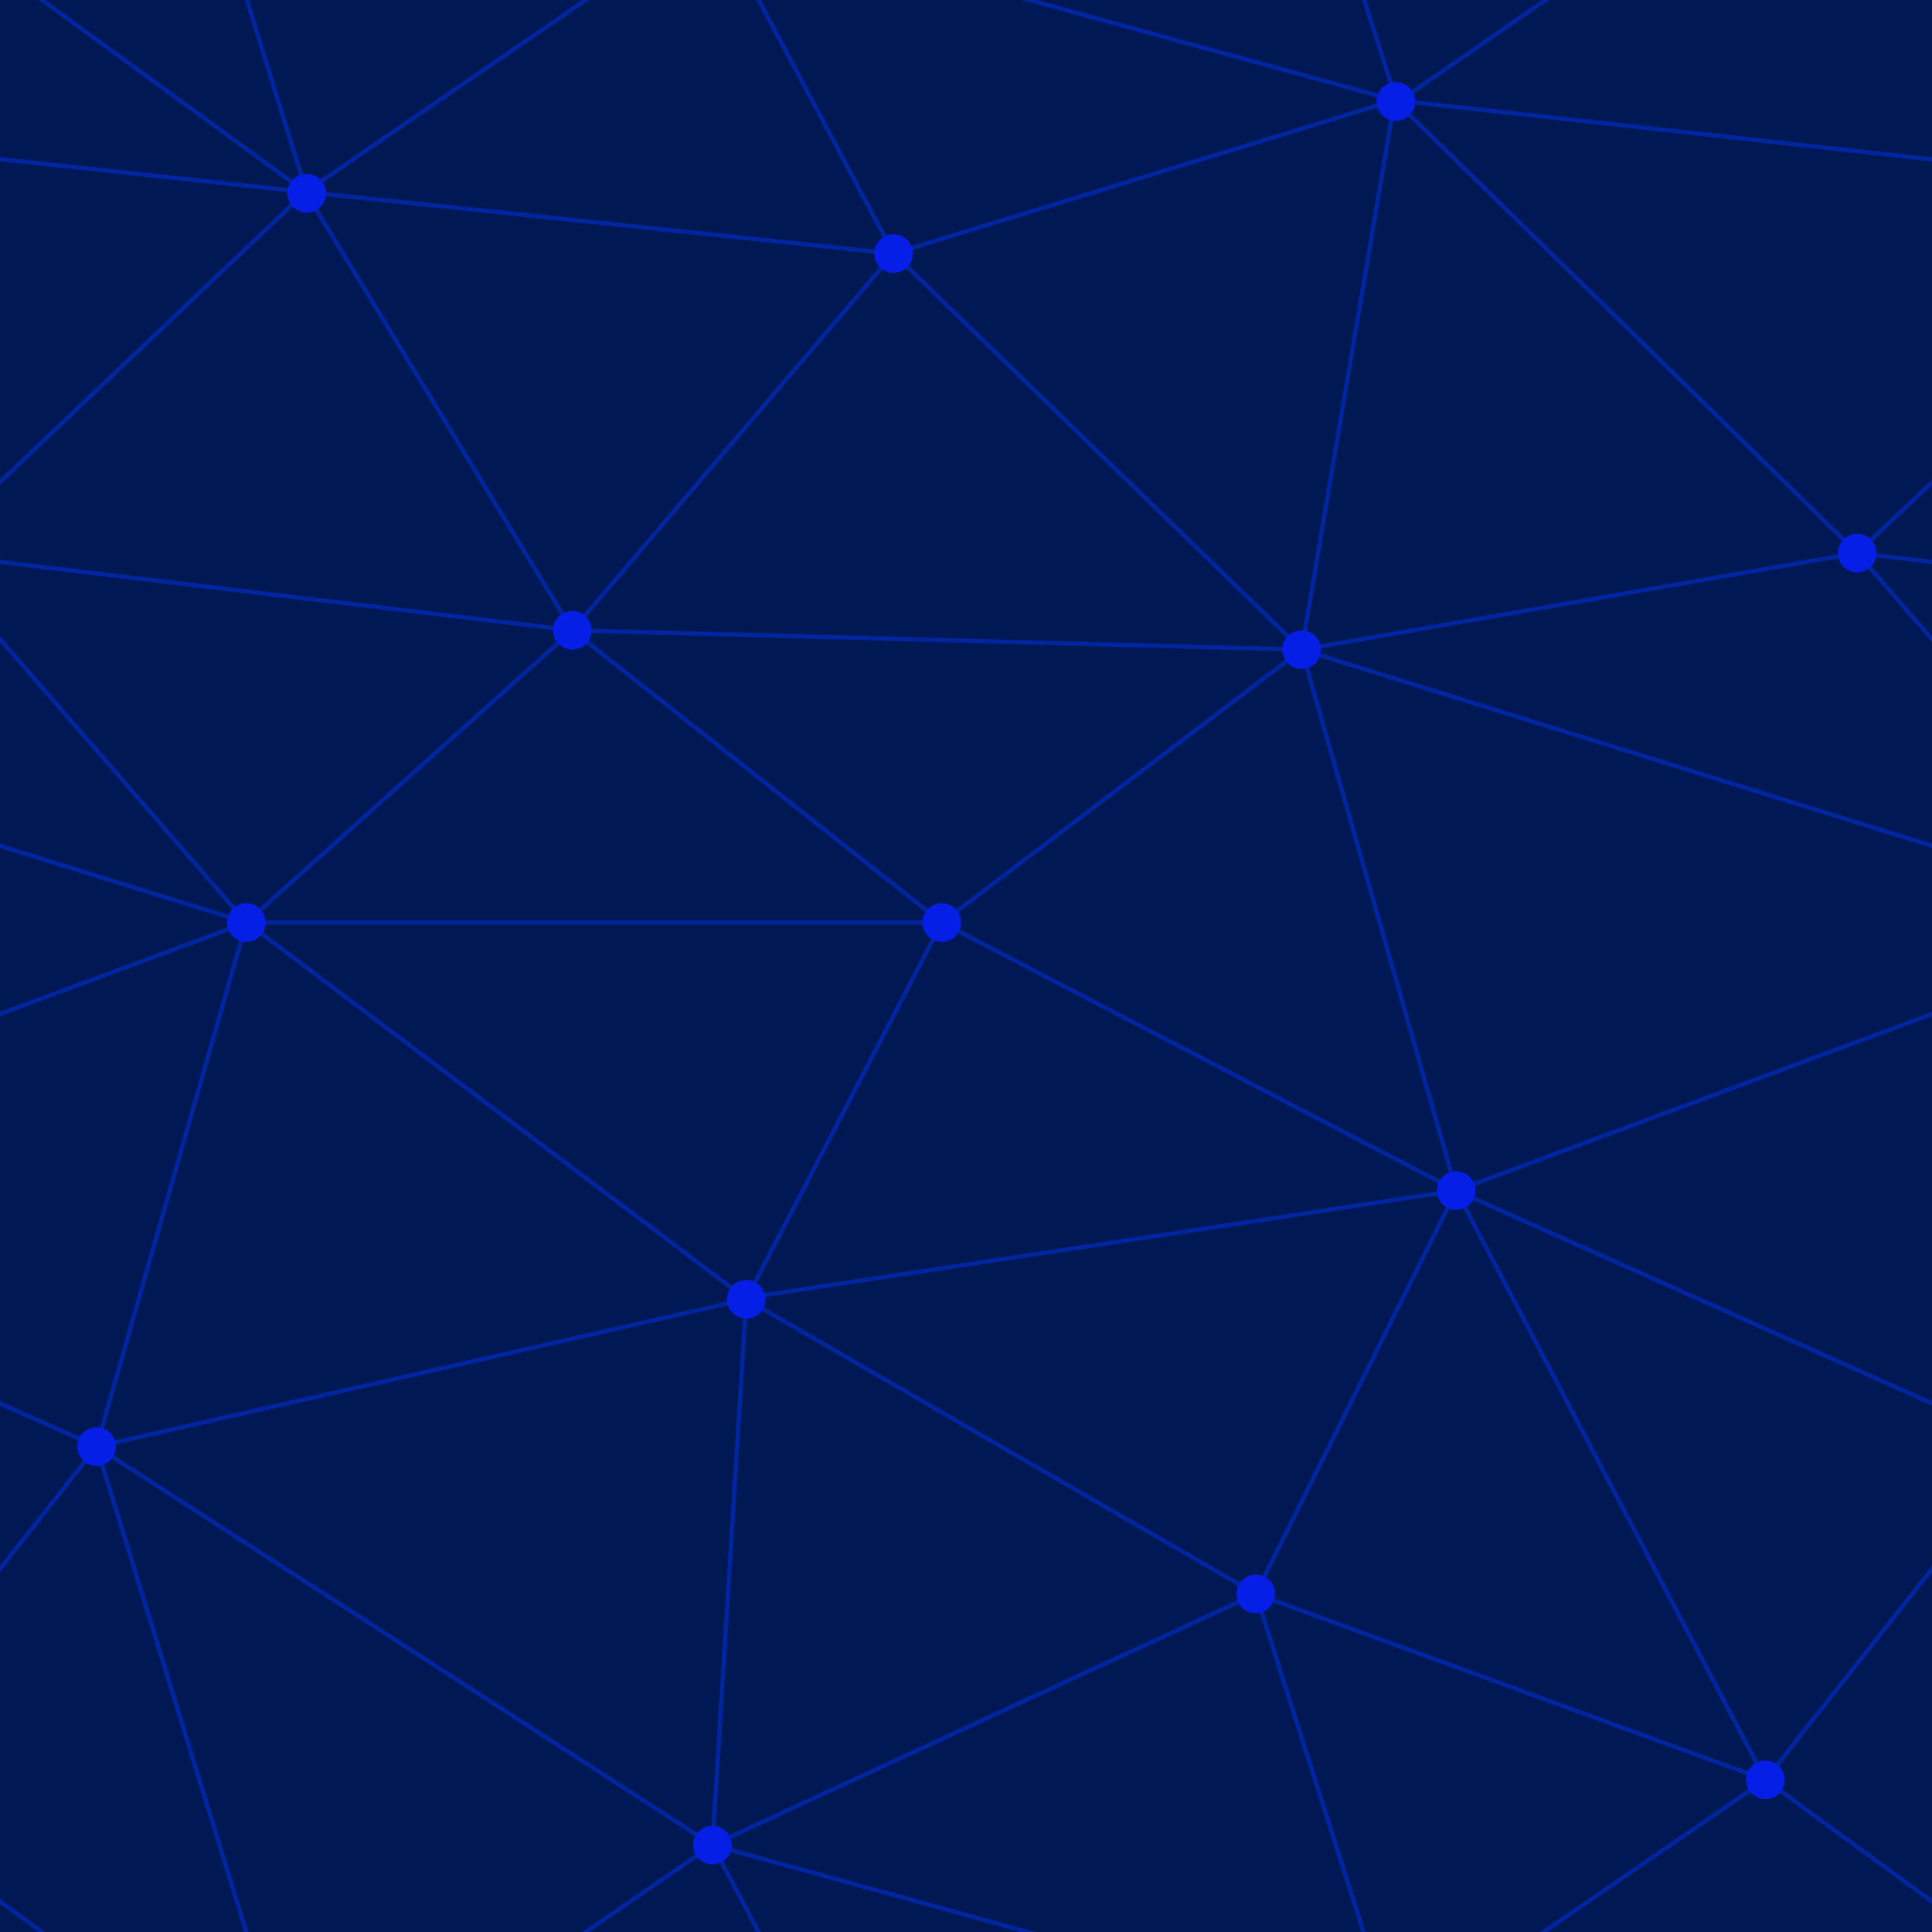
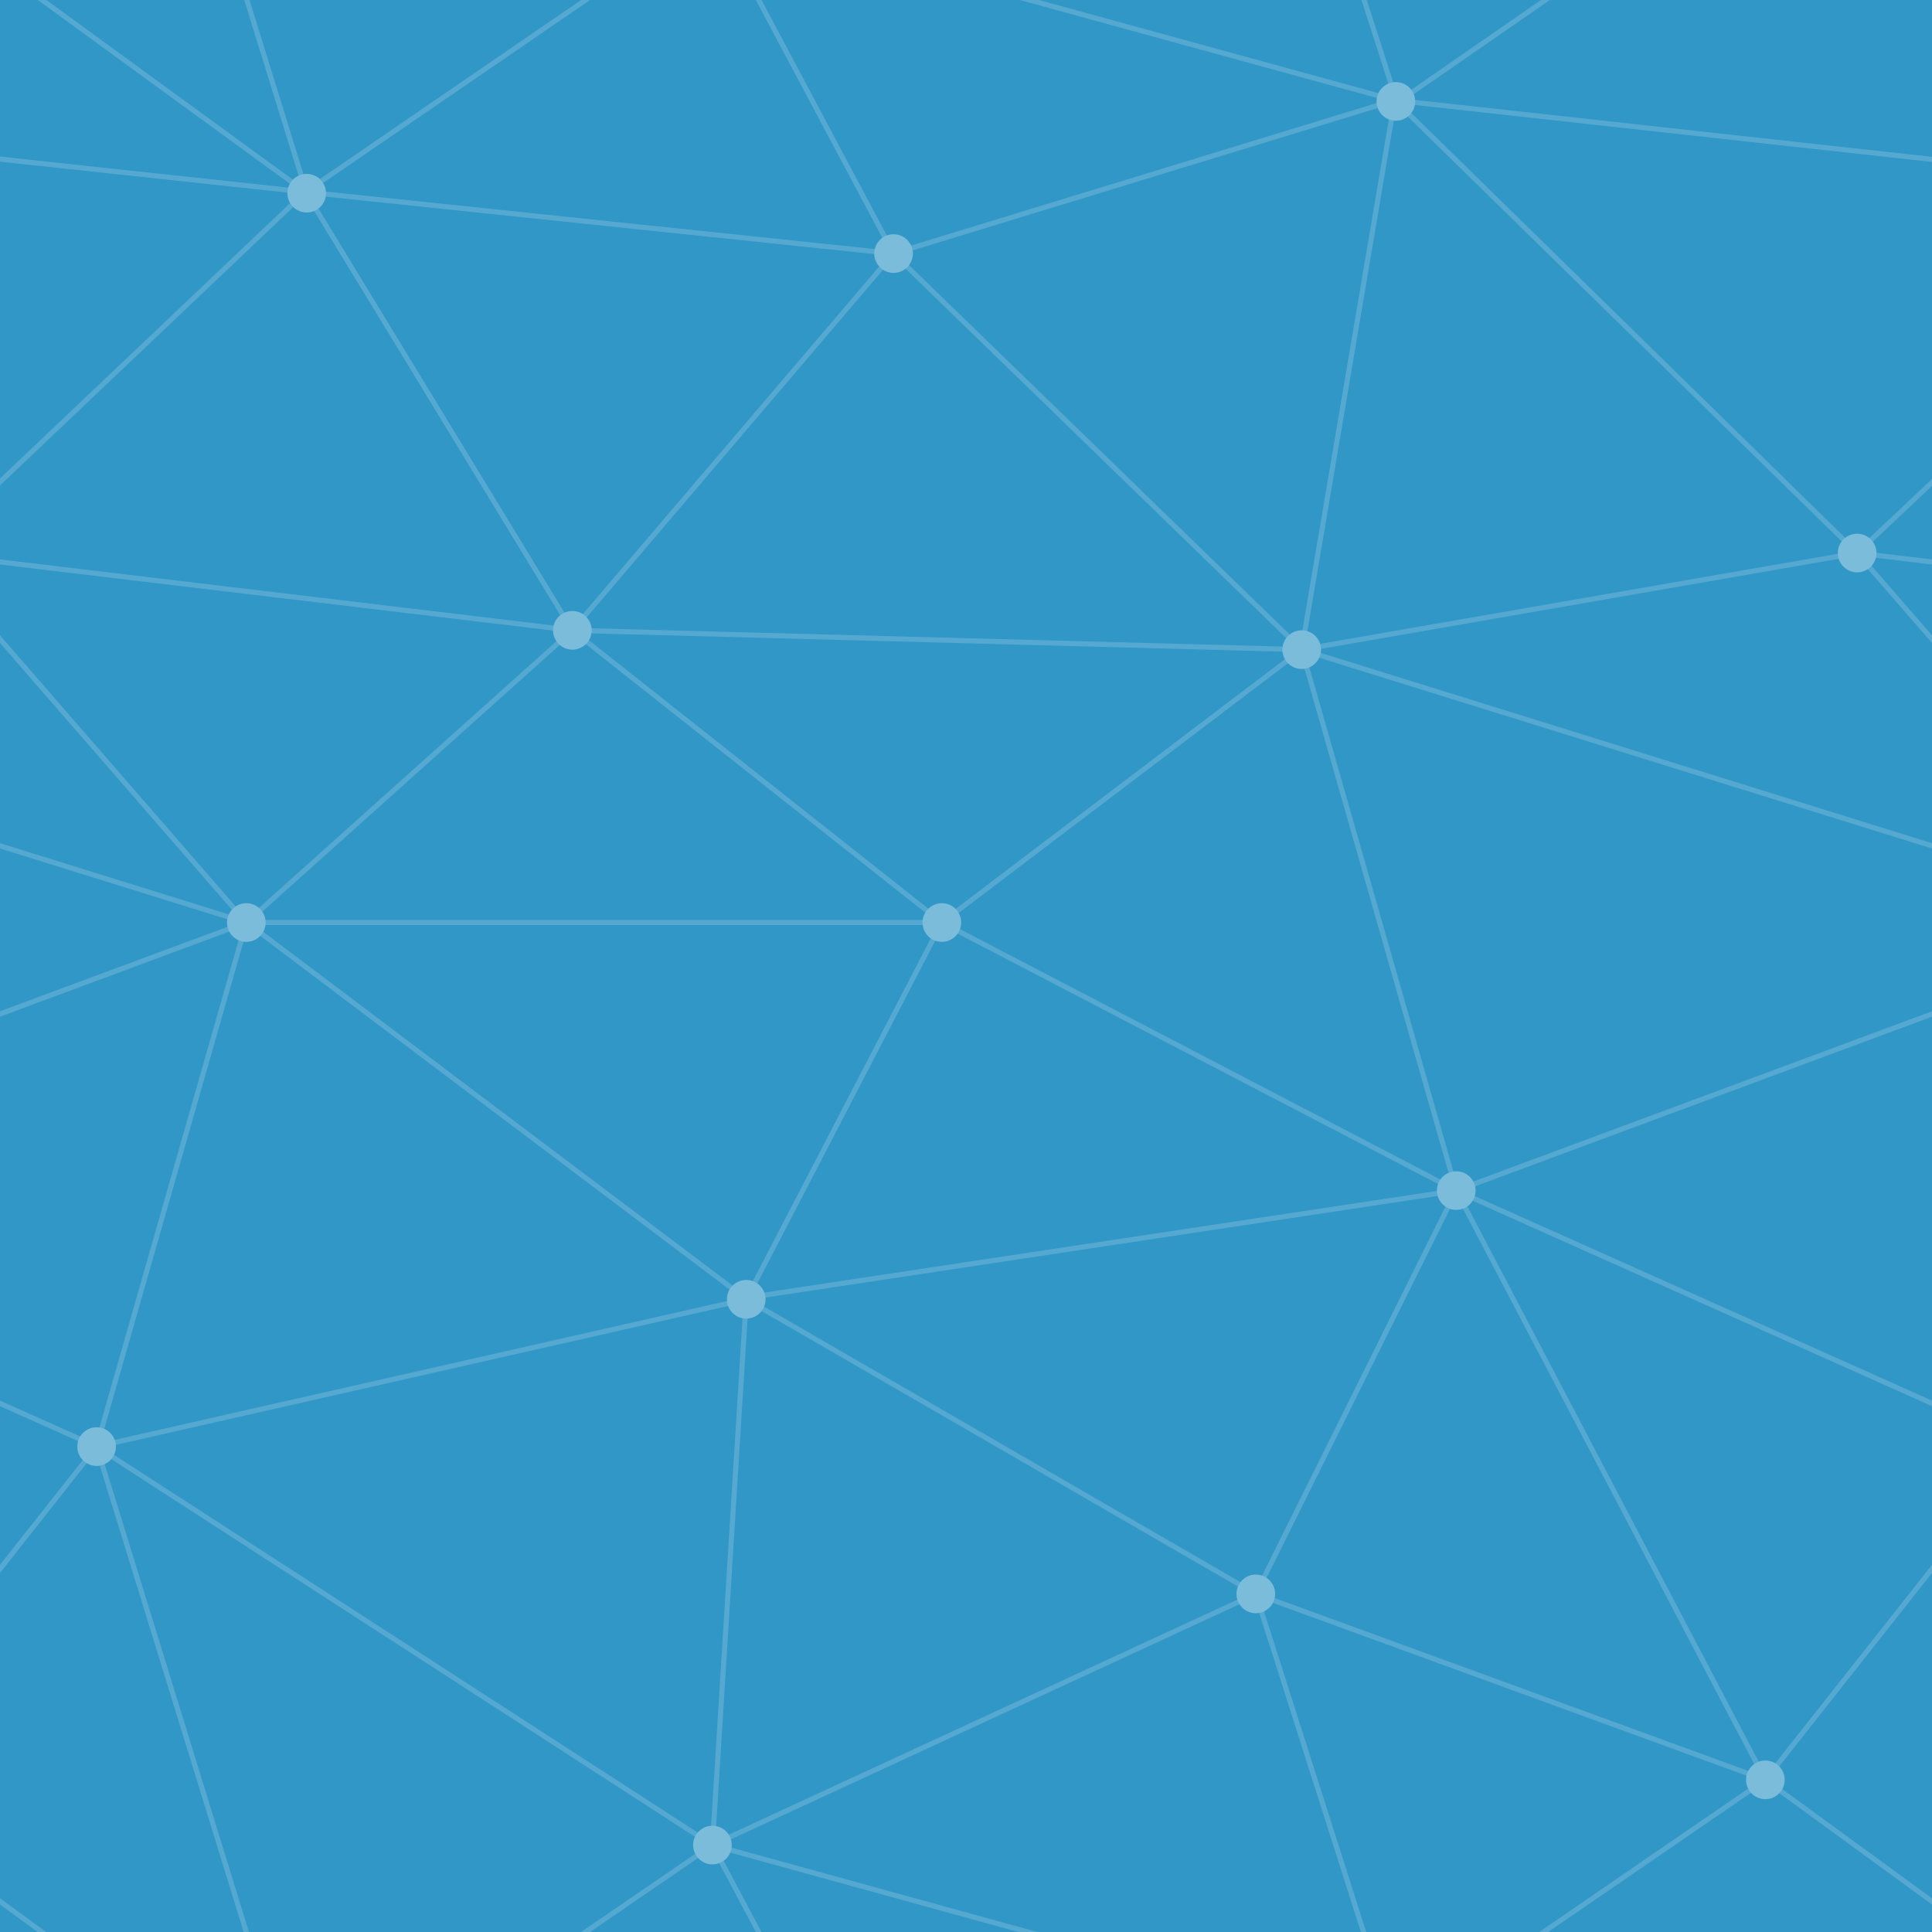
- <svg xmlns="http://www.w3.org/2000/svg" width="200" height="200" viewBox="0 0 800 800">
-   <rect fill="#001854" width="800" height="800" />
-   <g fill="none" stroke="#00259e" stroke-width="1.8">
+ <svg xmlns="http://www.w3.org/2000/svg" width="240" height="240" viewBox="0 0 800 800">
+   <rect fill="#3097c7" width="800" height="800" />
+   <g fill="none" stroke="#55a9d1" stroke-width="2.1">
    <path d="M769 229L1037 260.9M927 880L731 737 520 660 309 538 40 599 295 764 126.5 879.5 40 599-197 493 102 382-31 229 126.5 79.5-69-63" />
    <path d="M-31 229L237 261 390 382 603 493 308.5 537.5 101.5 381.5M370 905L295 764" />
    <path d="M520 660L578 842 731 737 840 599 603 493 520 660 295 764 309 538 390 382 539 269 769 229 577.5 41.5 370 105 295 -36 126.5 79.5 237 261 102 382 40 599 -69 737 127 880" />
    <path d="M520-140L578.5 42.5 731-63M603 493L539 269 237 261 370 105M902 382L539 269M390 382L102 382" />
    <path d="M-222 42L126.5 79.5 370 105 539 269 577.5 41.5 927 80 769 229 902 382 603 493 731 737M295-36L577.5 41.5M578 842L295 764M40-201L127 80M102 382L-261 269" />
  </g>
-   <g fill="#051fe6">
+   <g fill="#7bbcdb">
    <circle cx="769" cy="229" r="8" />
    <circle cx="539" cy="269" r="8" />
    <circle cx="603" cy="493" r="8" />
    <circle cx="731" cy="737" r="8" />
    <circle cx="520" cy="660" r="8" />
    <circle cx="309" cy="538" r="8" />
    <circle cx="295" cy="764" r="8" />
    <circle cx="40" cy="599" r="8" />
    <circle cx="102" cy="382" r="8" />
    <circle cx="127" cy="80" r="8" />
    <circle cx="370" cy="105" r="8" />
    <circle cx="578" cy="42" r="8" />
    <circle cx="237" cy="261" r="8" />
    <circle cx="390" cy="382" r="8" />
  </g>
</svg>
